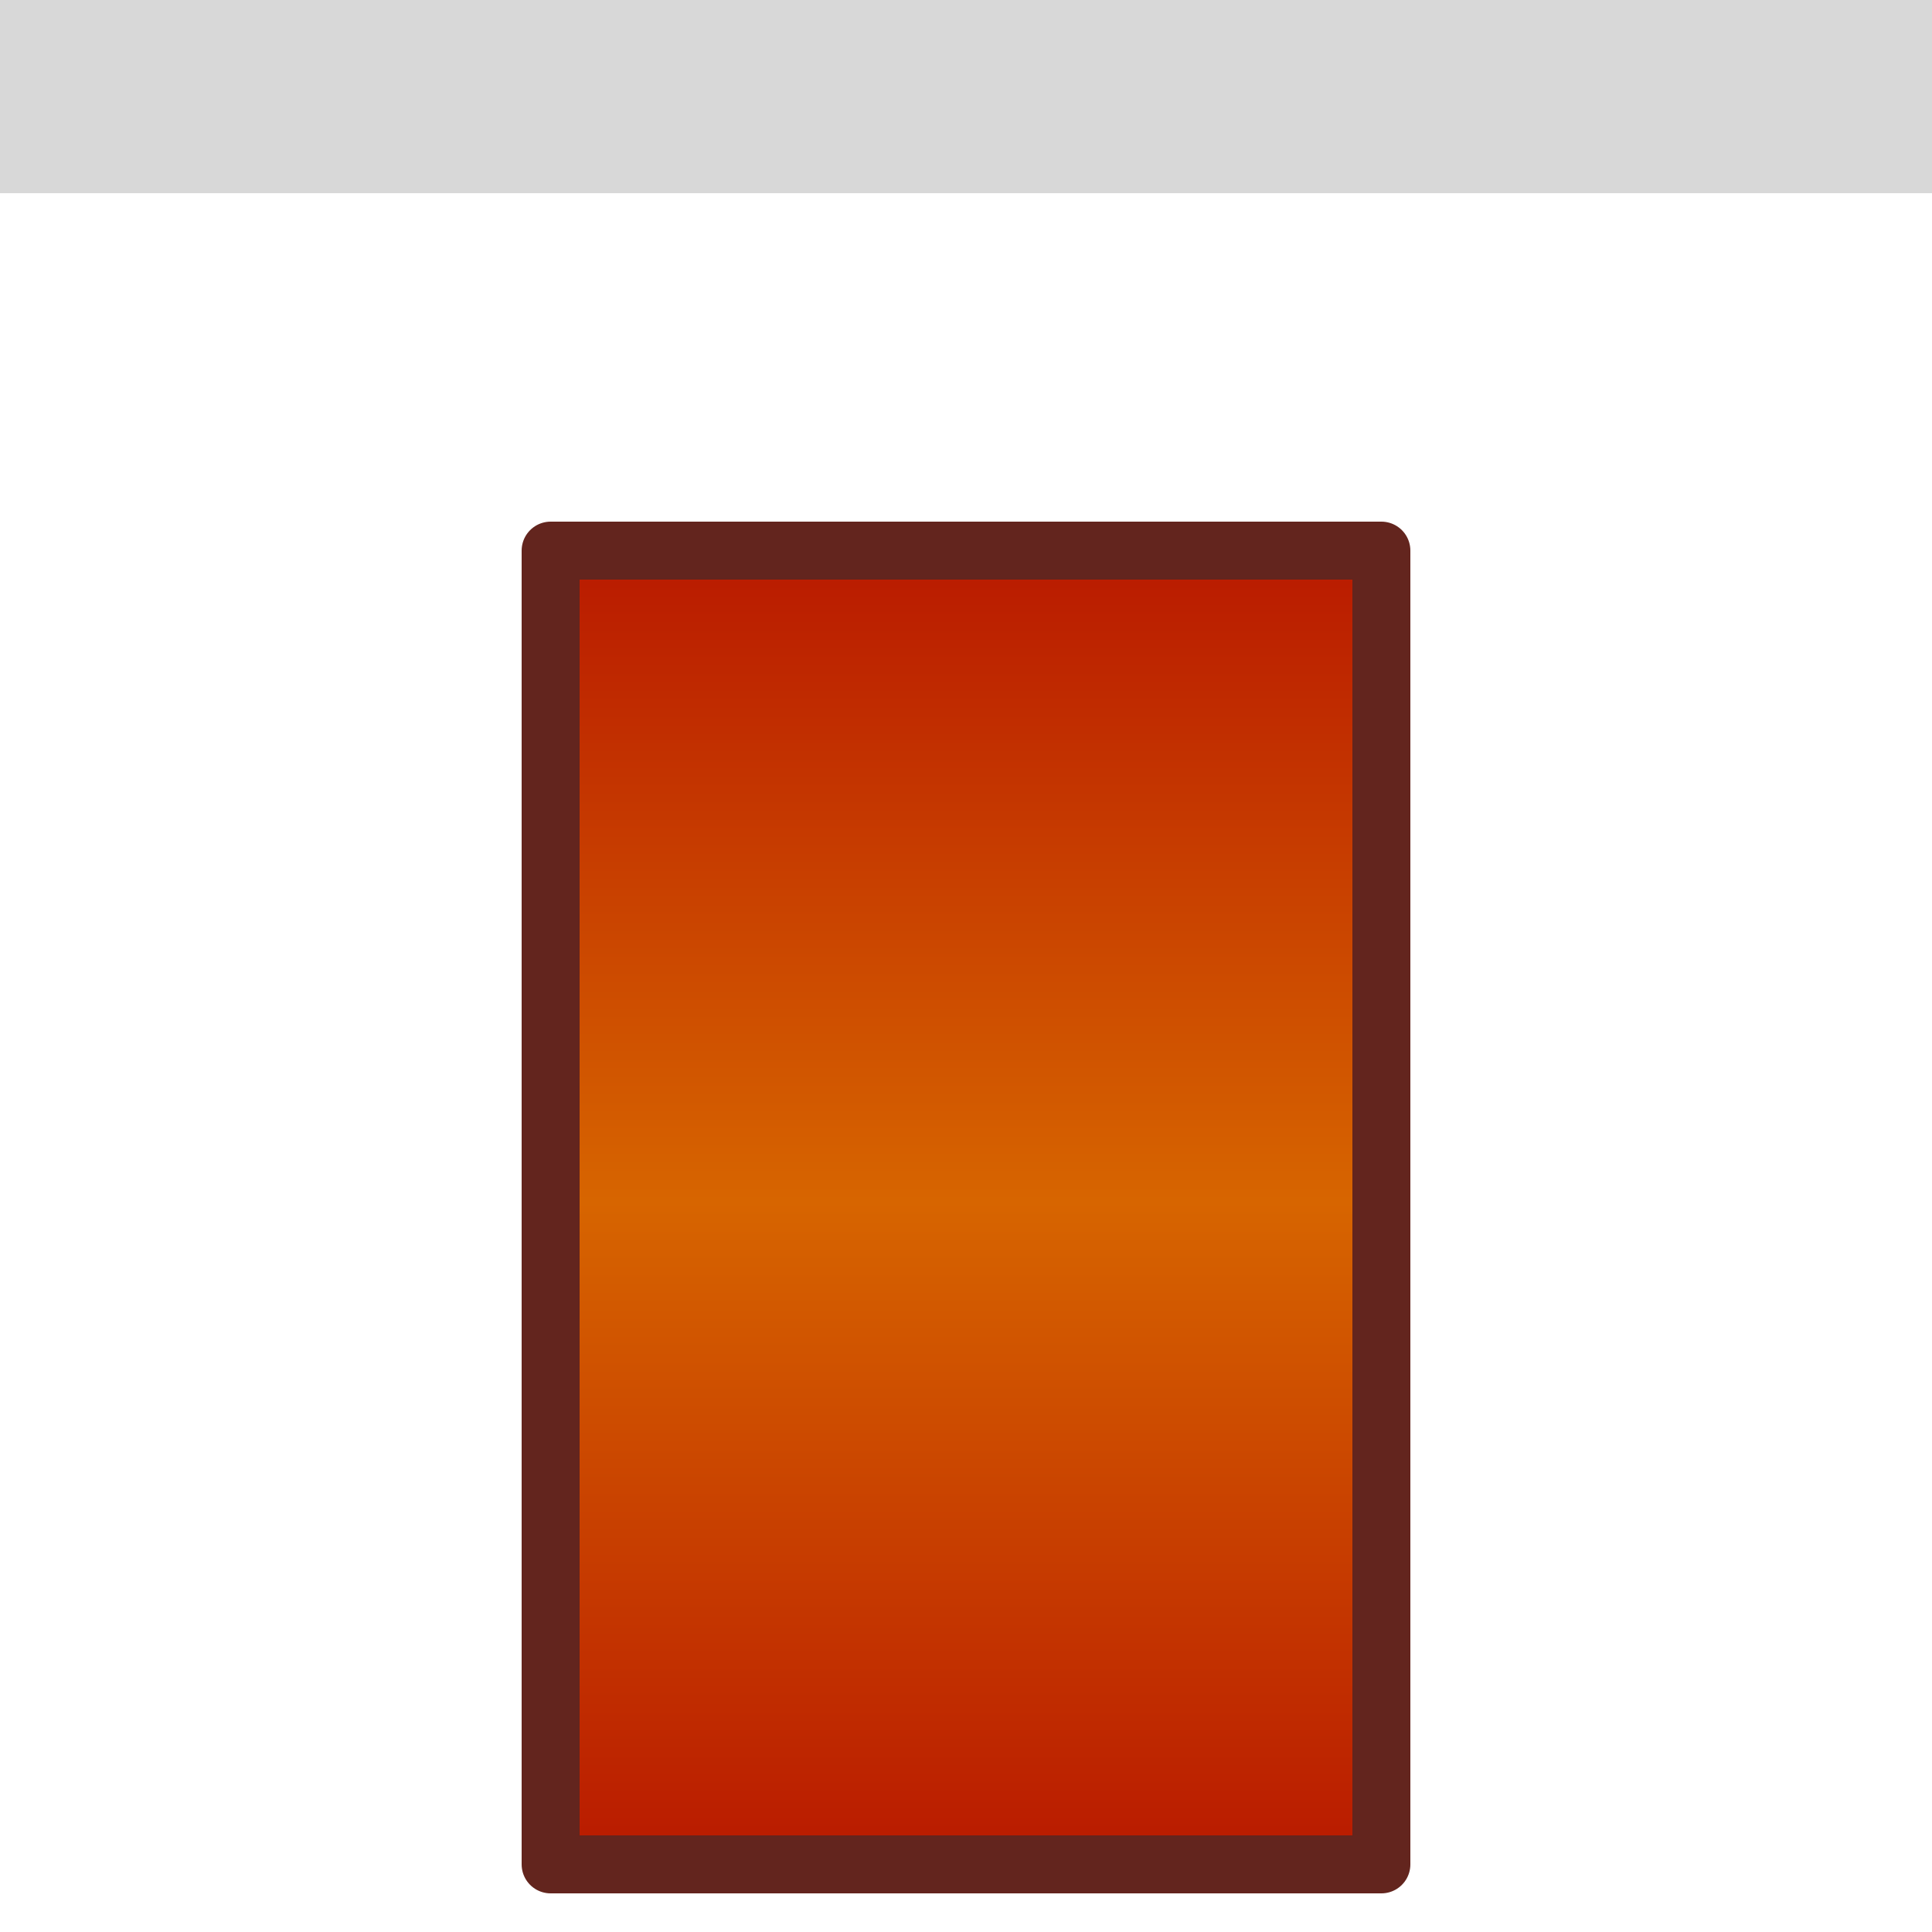
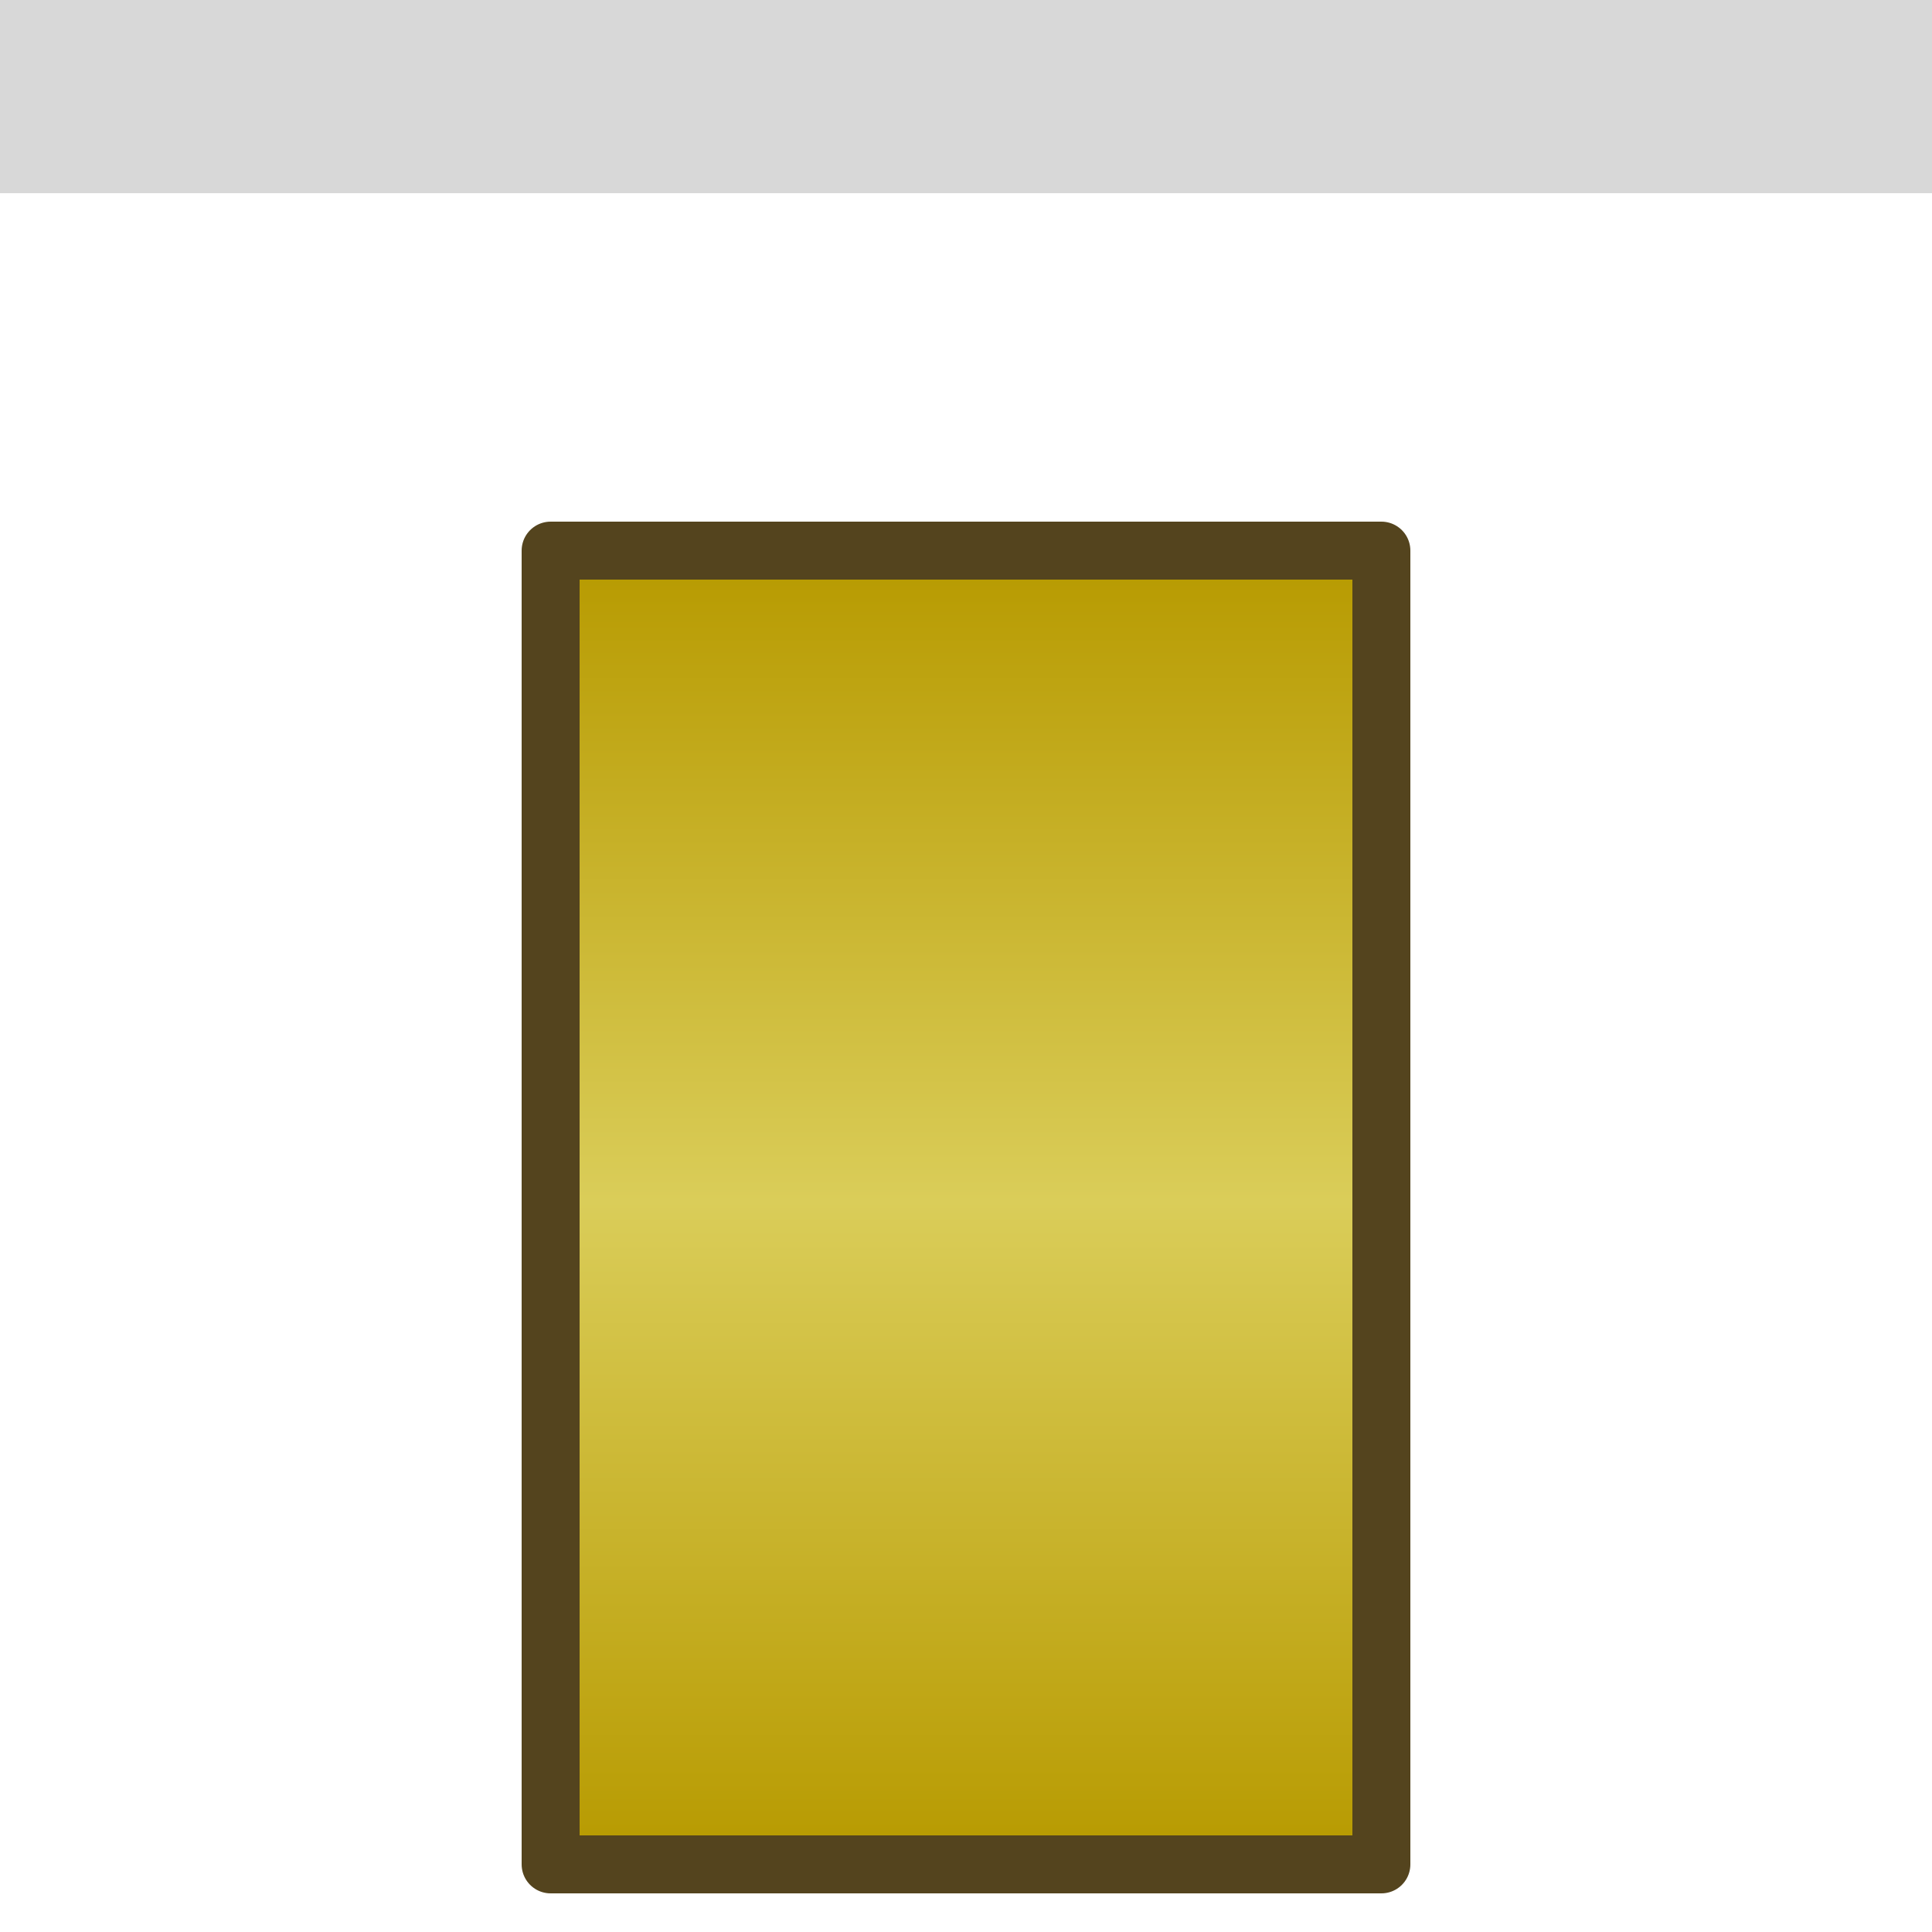
<svg xmlns="http://www.w3.org/2000/svg" width="20px" height="20px" viewBox="0 0 20 20" version="1.1">
  <defs>
    <linearGradient x1="50%" y1="100%" x2="50%" y2="0%" id="linearGradient-1">
-       <stop stop-color="#B91A00" offset="0%" />
-       <stop stop-color="#D76500" offset="50.486%" />
-       <stop stop-color="#B91A00" offset="100%" />
+       <stop stop-color="#B79A00" offset="0%" />
+       <stop stop-color="#DACD59" offset="50.486%" />
+       <stop stop-color="#B79A00" offset="100%" />
    </linearGradient>
  </defs>
  <g id="Page-1" stroke="none" stroke-width="1" fill="none" fill-rule="evenodd">
    <g id="Group-16">
      <rect id="Rectangle" fill="#D8D8D8" transform="translate(10, 1) rotate(-270) translate(-10, -1) " x="9" y="-9" width="2" height="20" />
-       <rect id="Rectangle" stroke="#63251E" stroke-width="0.6" fill="url(#linearGradient-1)" fill-rule="nonzero" stroke-linejoin="round" x="5.7" y="5.7" width="8.6" height="13.6" />
+       <rect id="Rectangle" stroke="#54441E" stroke-width="0.6" fill="url(#linearGradient-1)" fill-rule="nonzero" stroke-linejoin="round" x="5.7" y="5.7" width="8.6" height="13.6" />
    </g>
  </g>
</svg>
